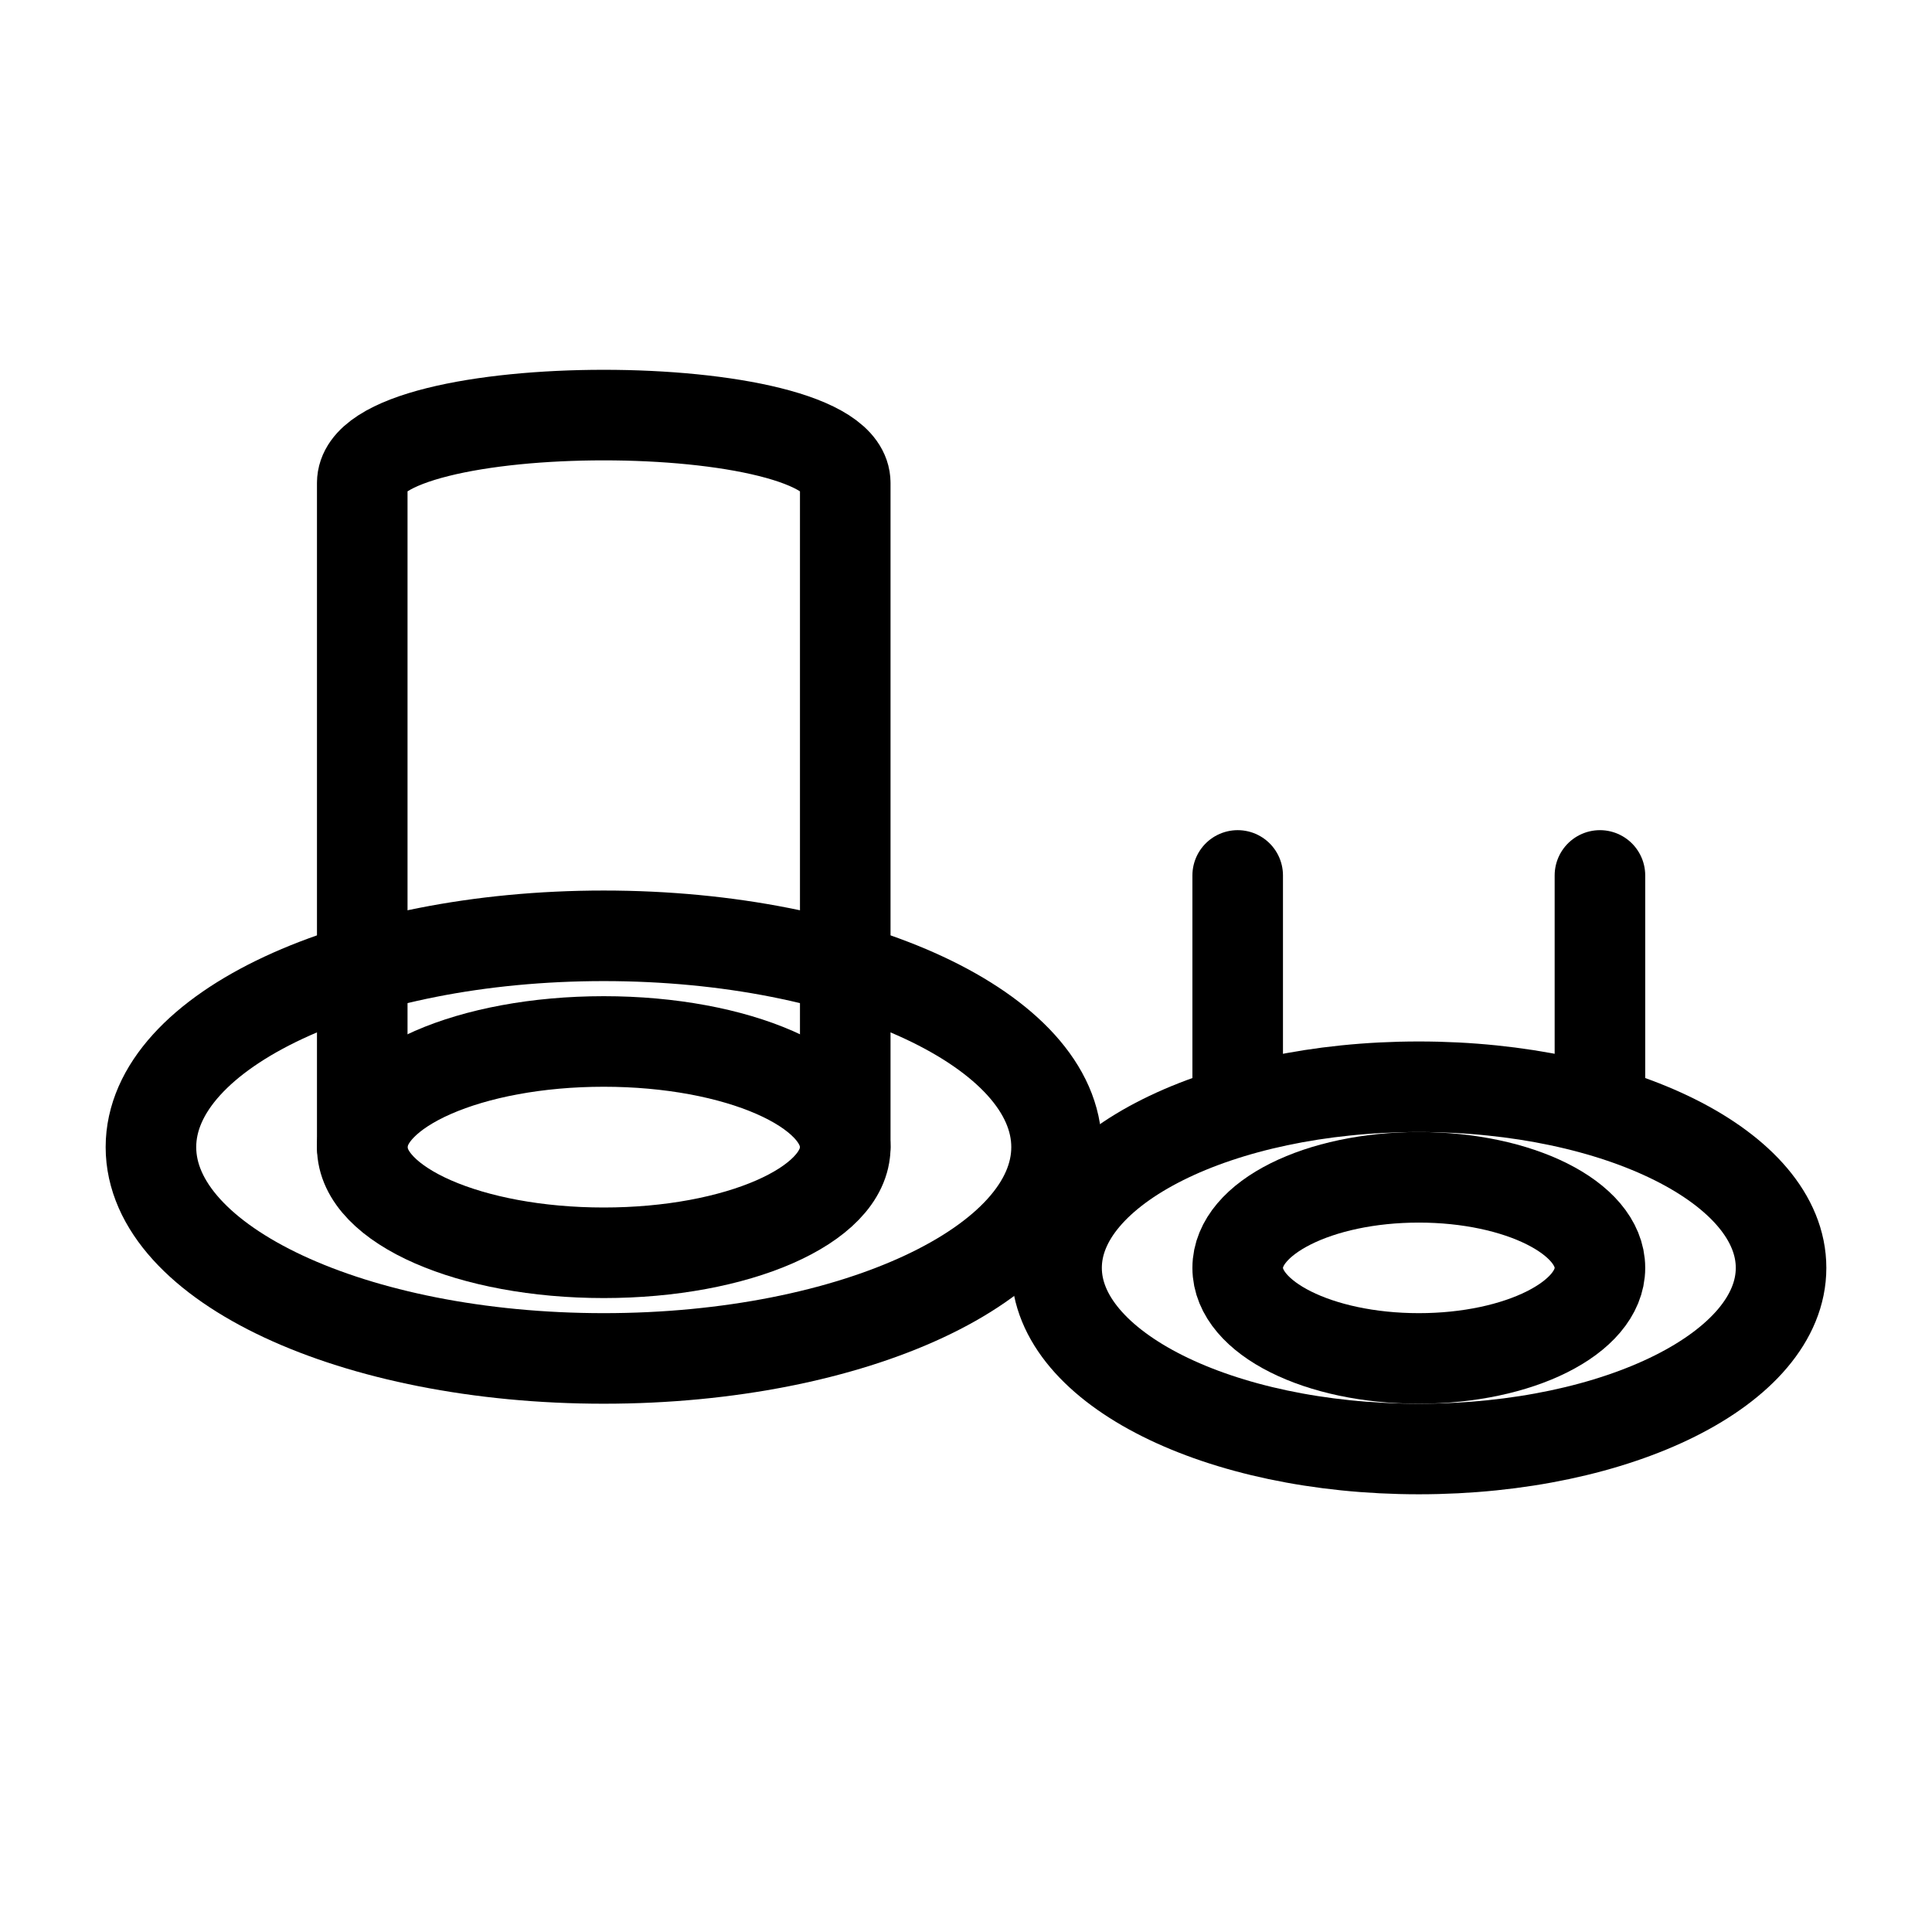
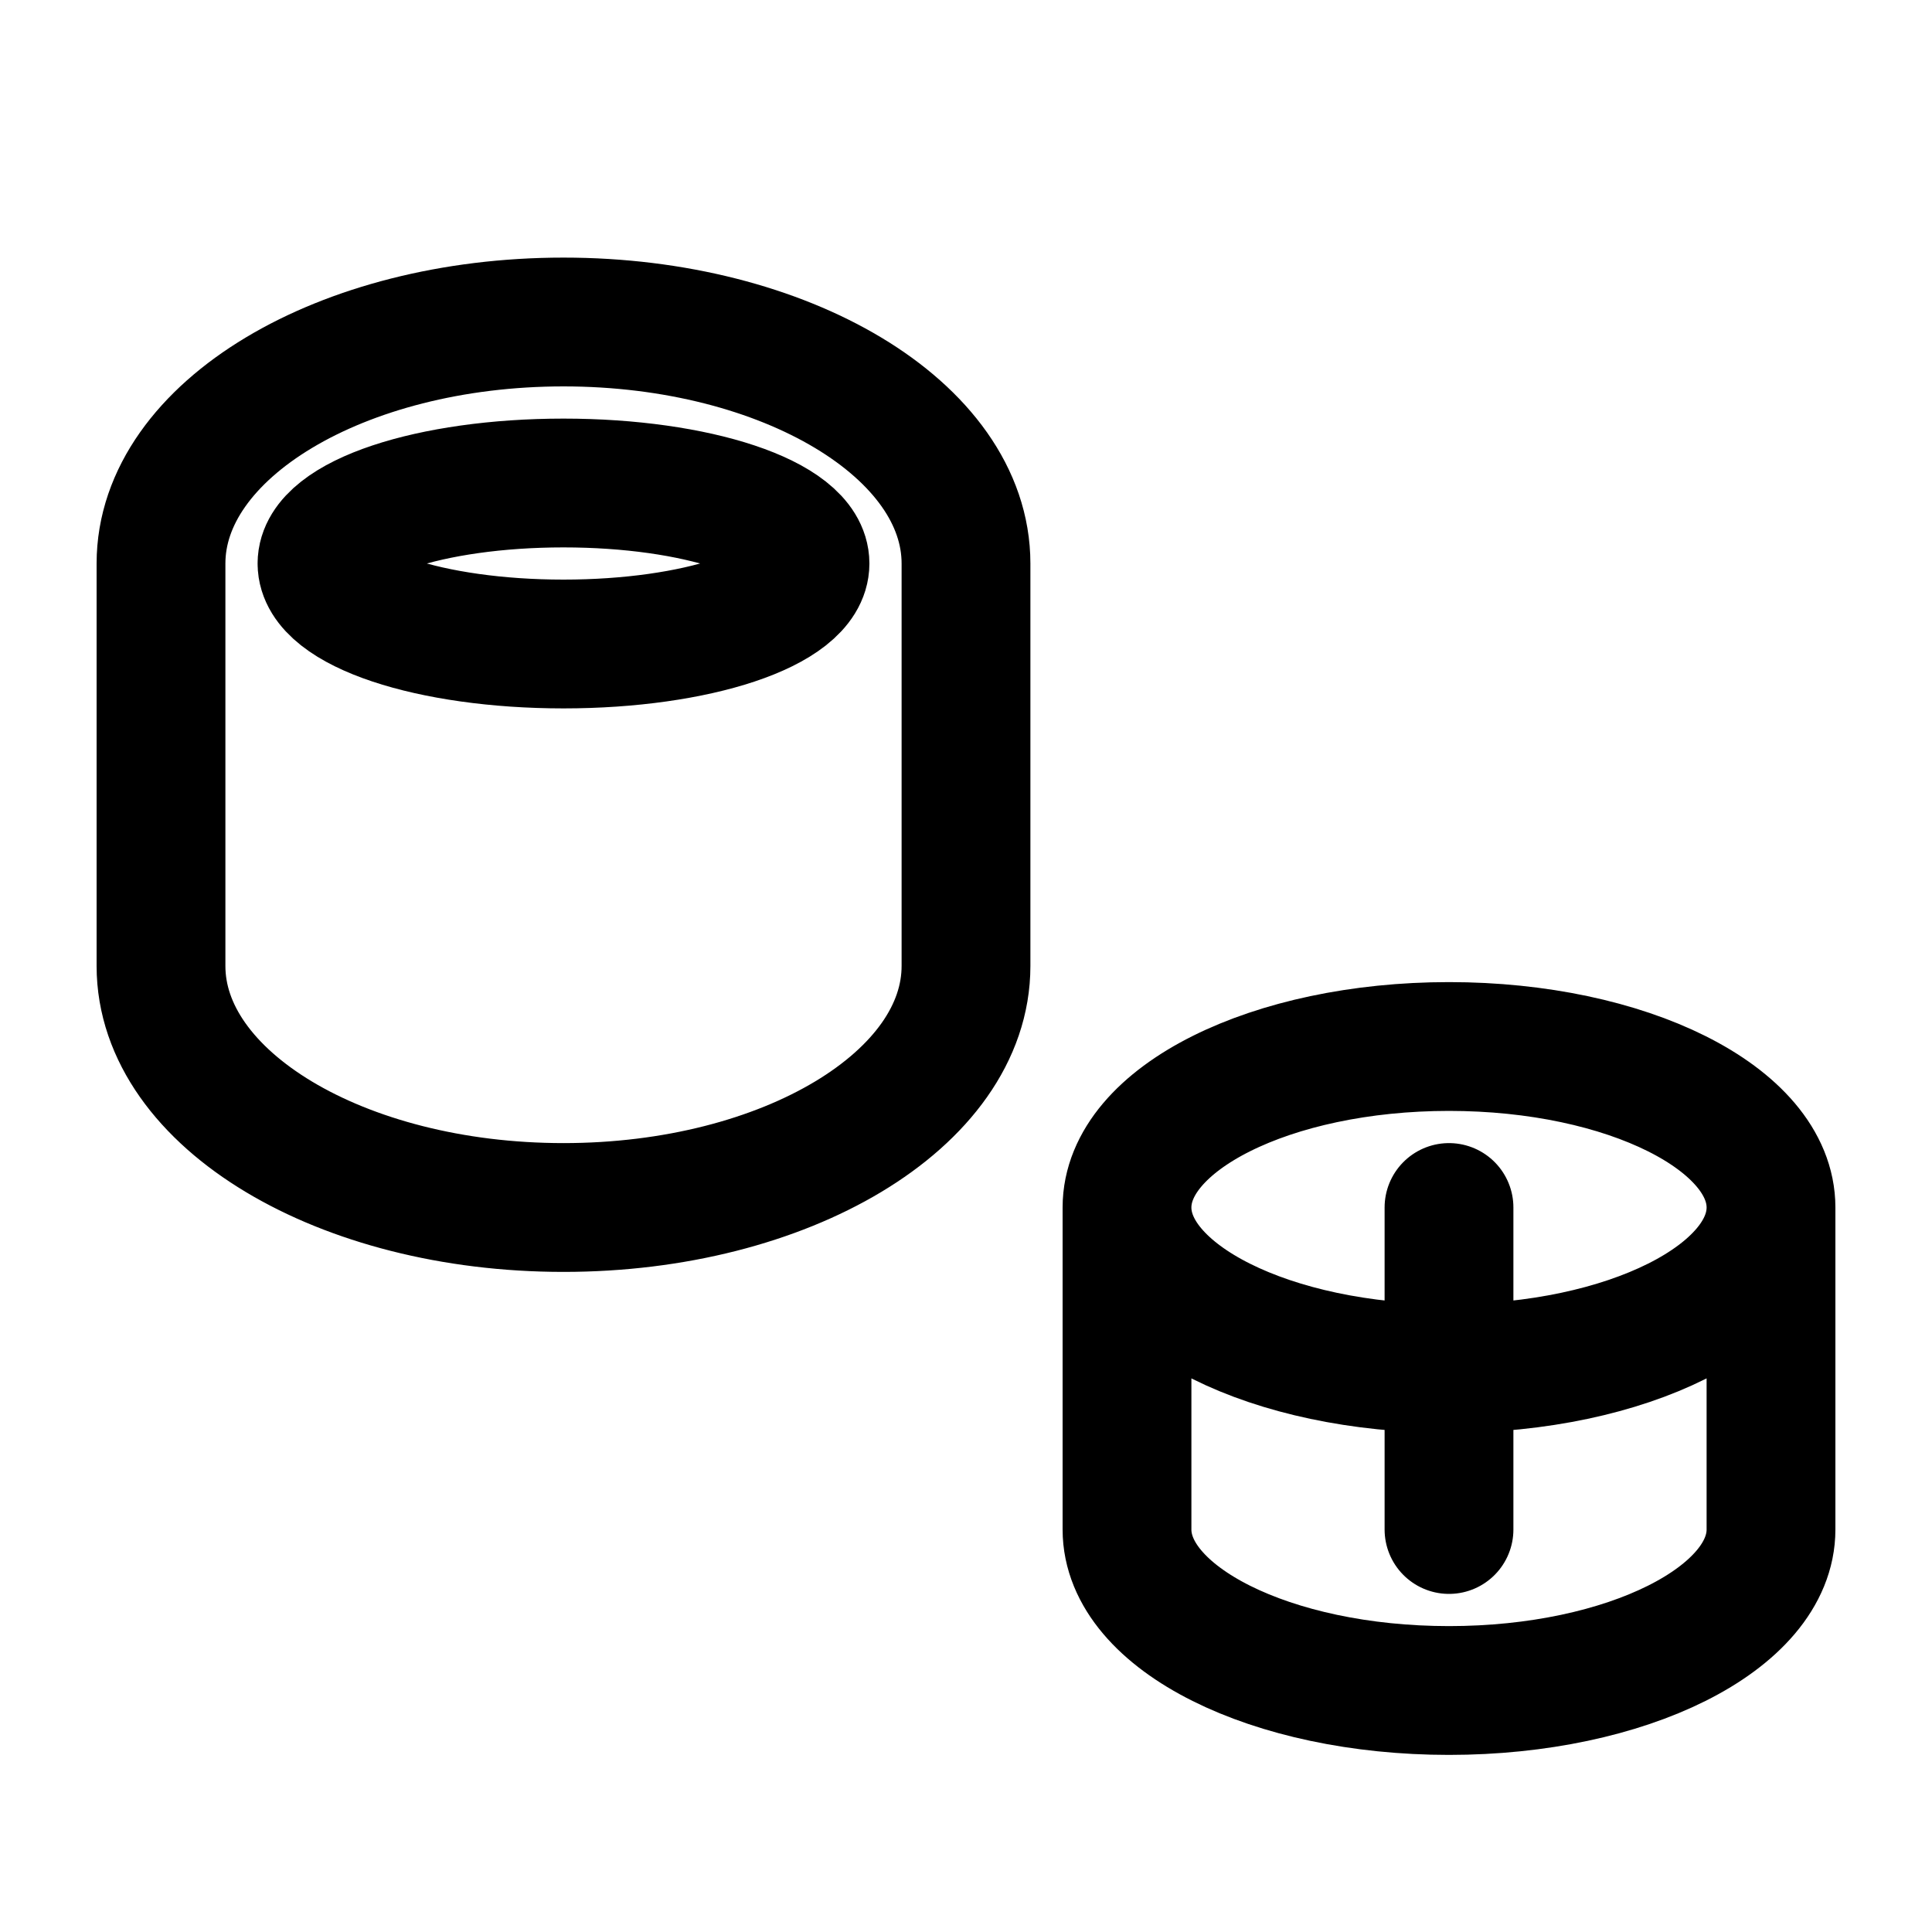
- <svg xmlns="http://www.w3.org/2000/svg" viewBox="0 0 64 64" fill="none" stroke="currentColor" stroke-width="3" stroke-linecap="round" stroke-linejoin="round">
-   <ellipse cx="20" cy="38" rx="15" ry="7" />
-   <ellipse cx="20" cy="38" rx="8" ry="3.5" />
-   <path d="M12 16v22M28 16v22M12 16c0-3 16-3 16 0" />
-   <ellipse cx="47" cy="42" rx="12" ry="6" />
-   <ellipse cx="47" cy="42" rx="6" ry="3" />
-   <path d="M41 36v-7M53 36v-7" />
+ <svg xmlns="http://www.w3.org/2000/svg" viewBox="0 0 24 24" fill="none" stroke="currentColor" stroke-width="1.6" stroke-linecap="round" stroke-linejoin="round">
+   <path d="M2 7a5 3 0 0 1 10 0v5a5 3 0 0 1-10 0Z M4 7a3 1 0 1 1 6 0 3 1 0 0 1-6 0 M14 15a4 2 0 0 1 8 0v4a4 2 0 0 1-8 0Z M14 15a4 2 0 0 0 8 0 M18 15v4" />
</svg>
